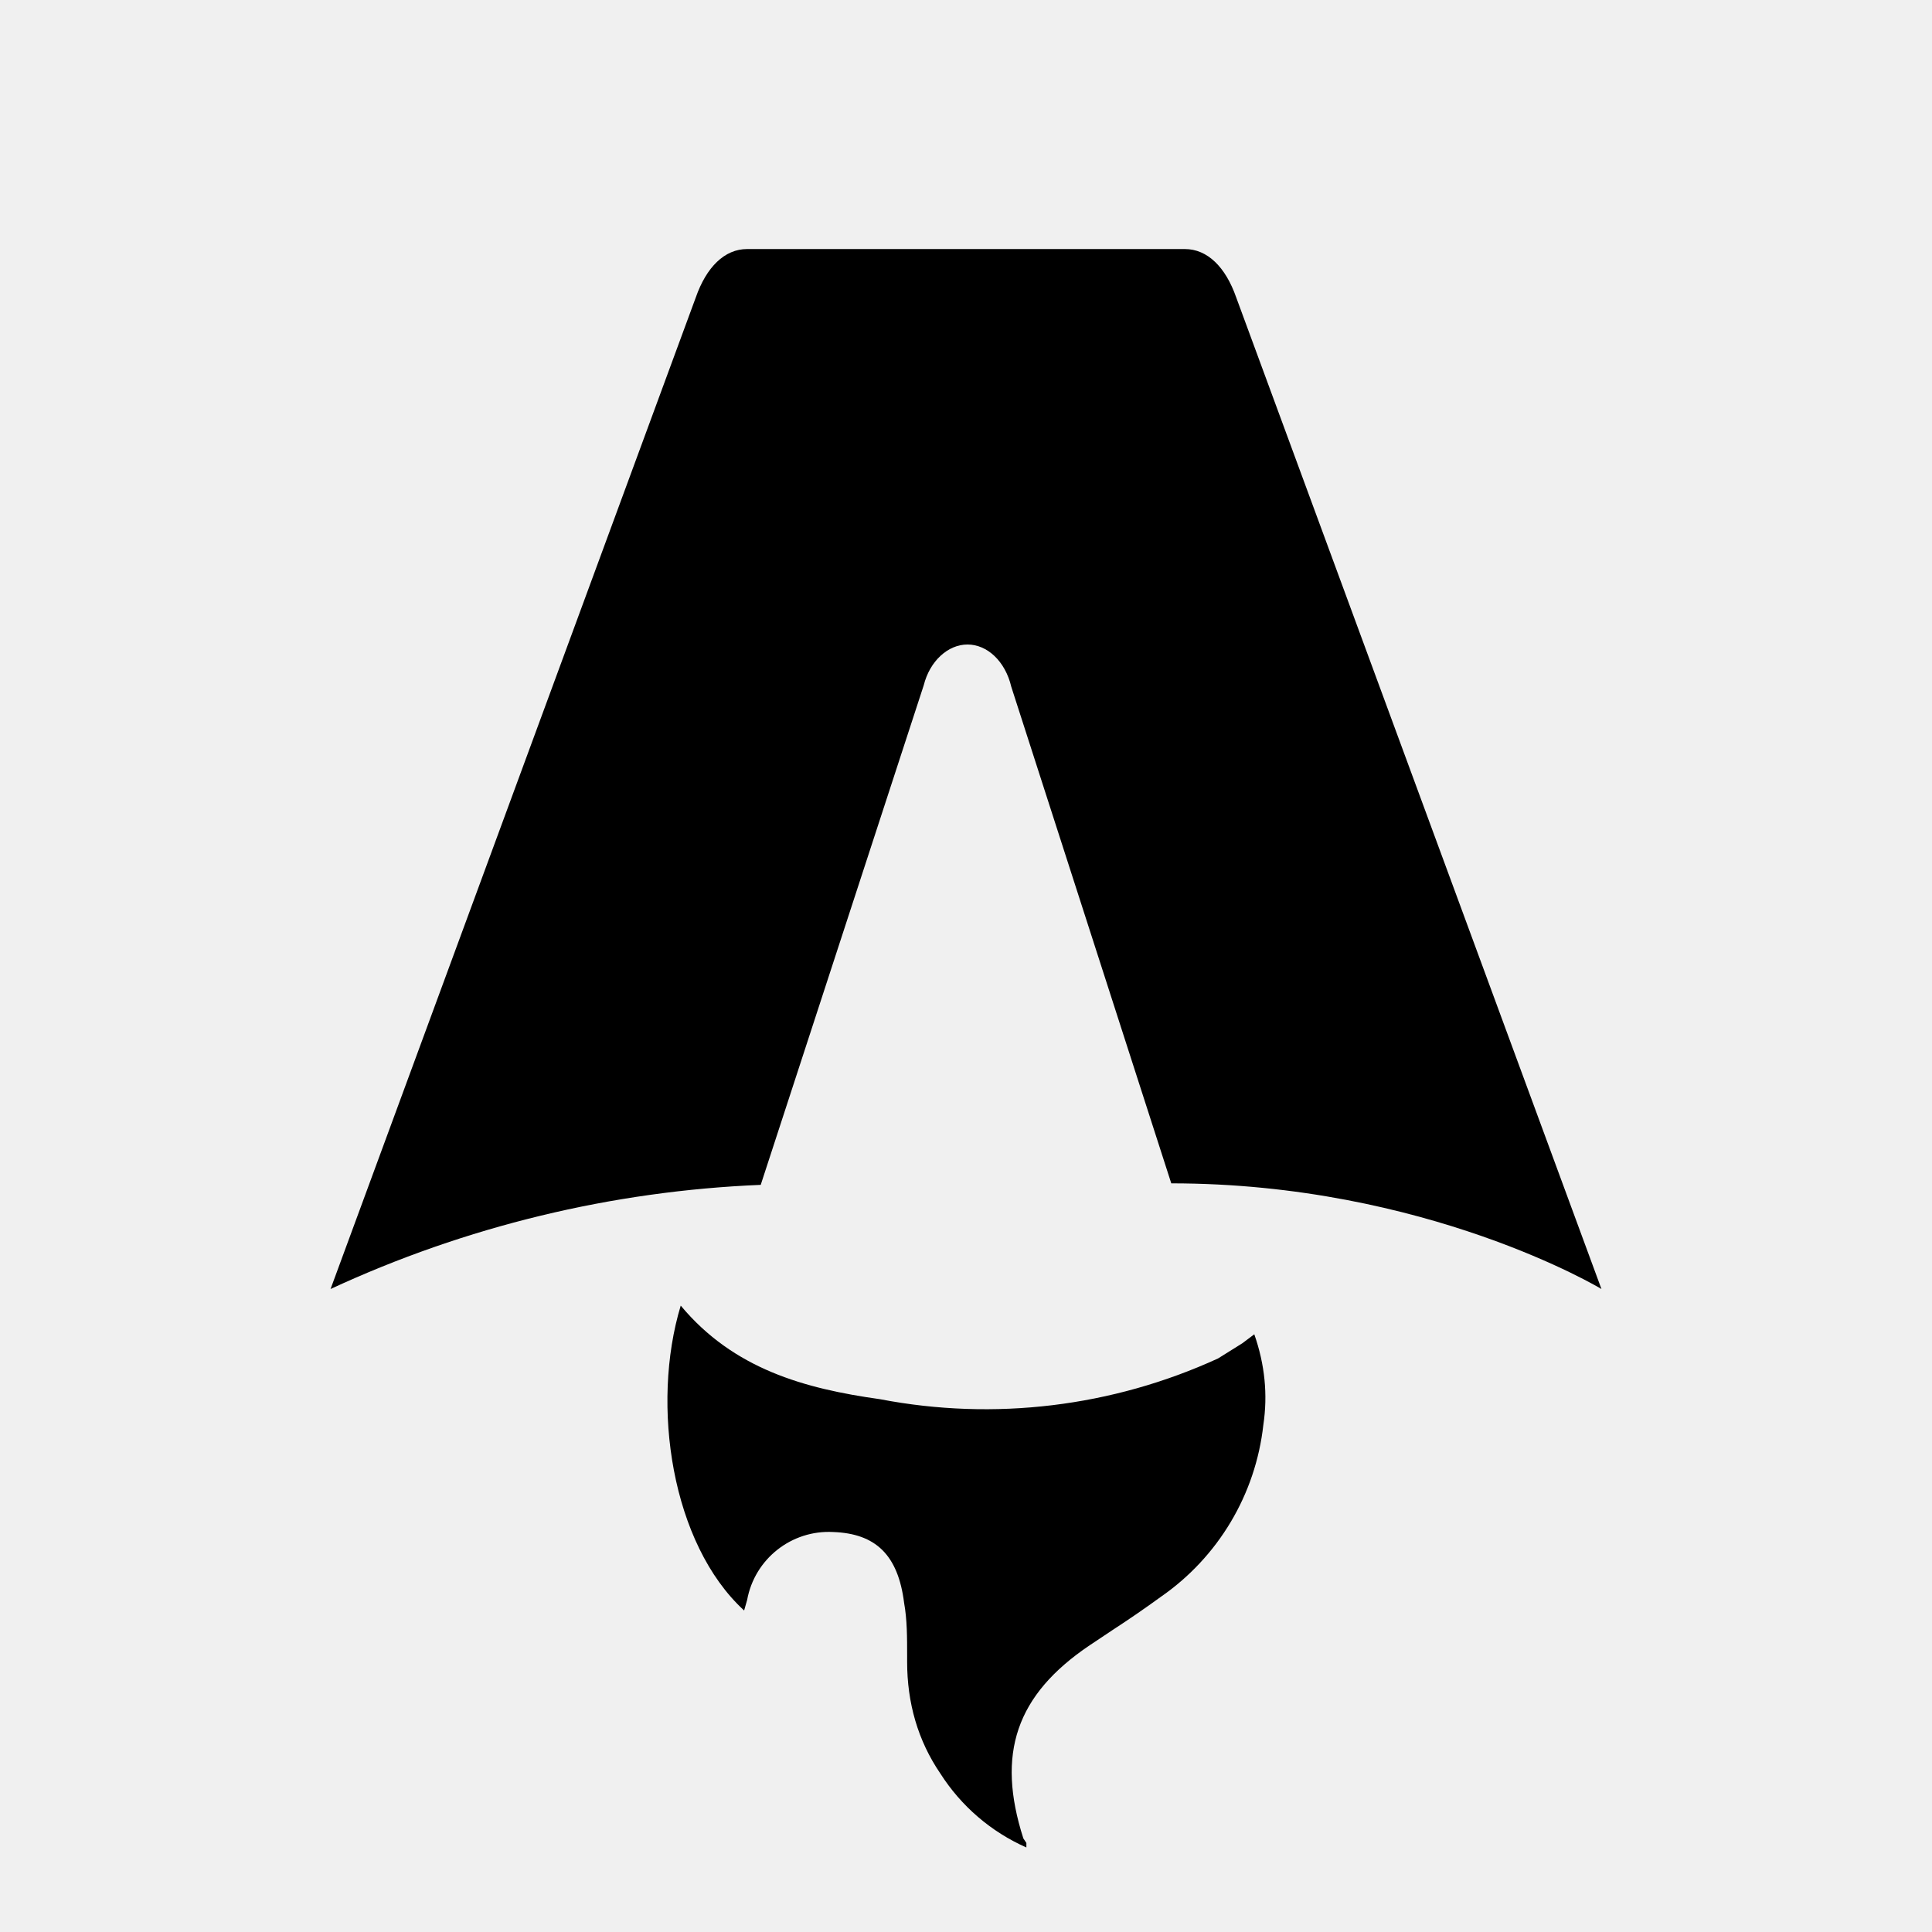
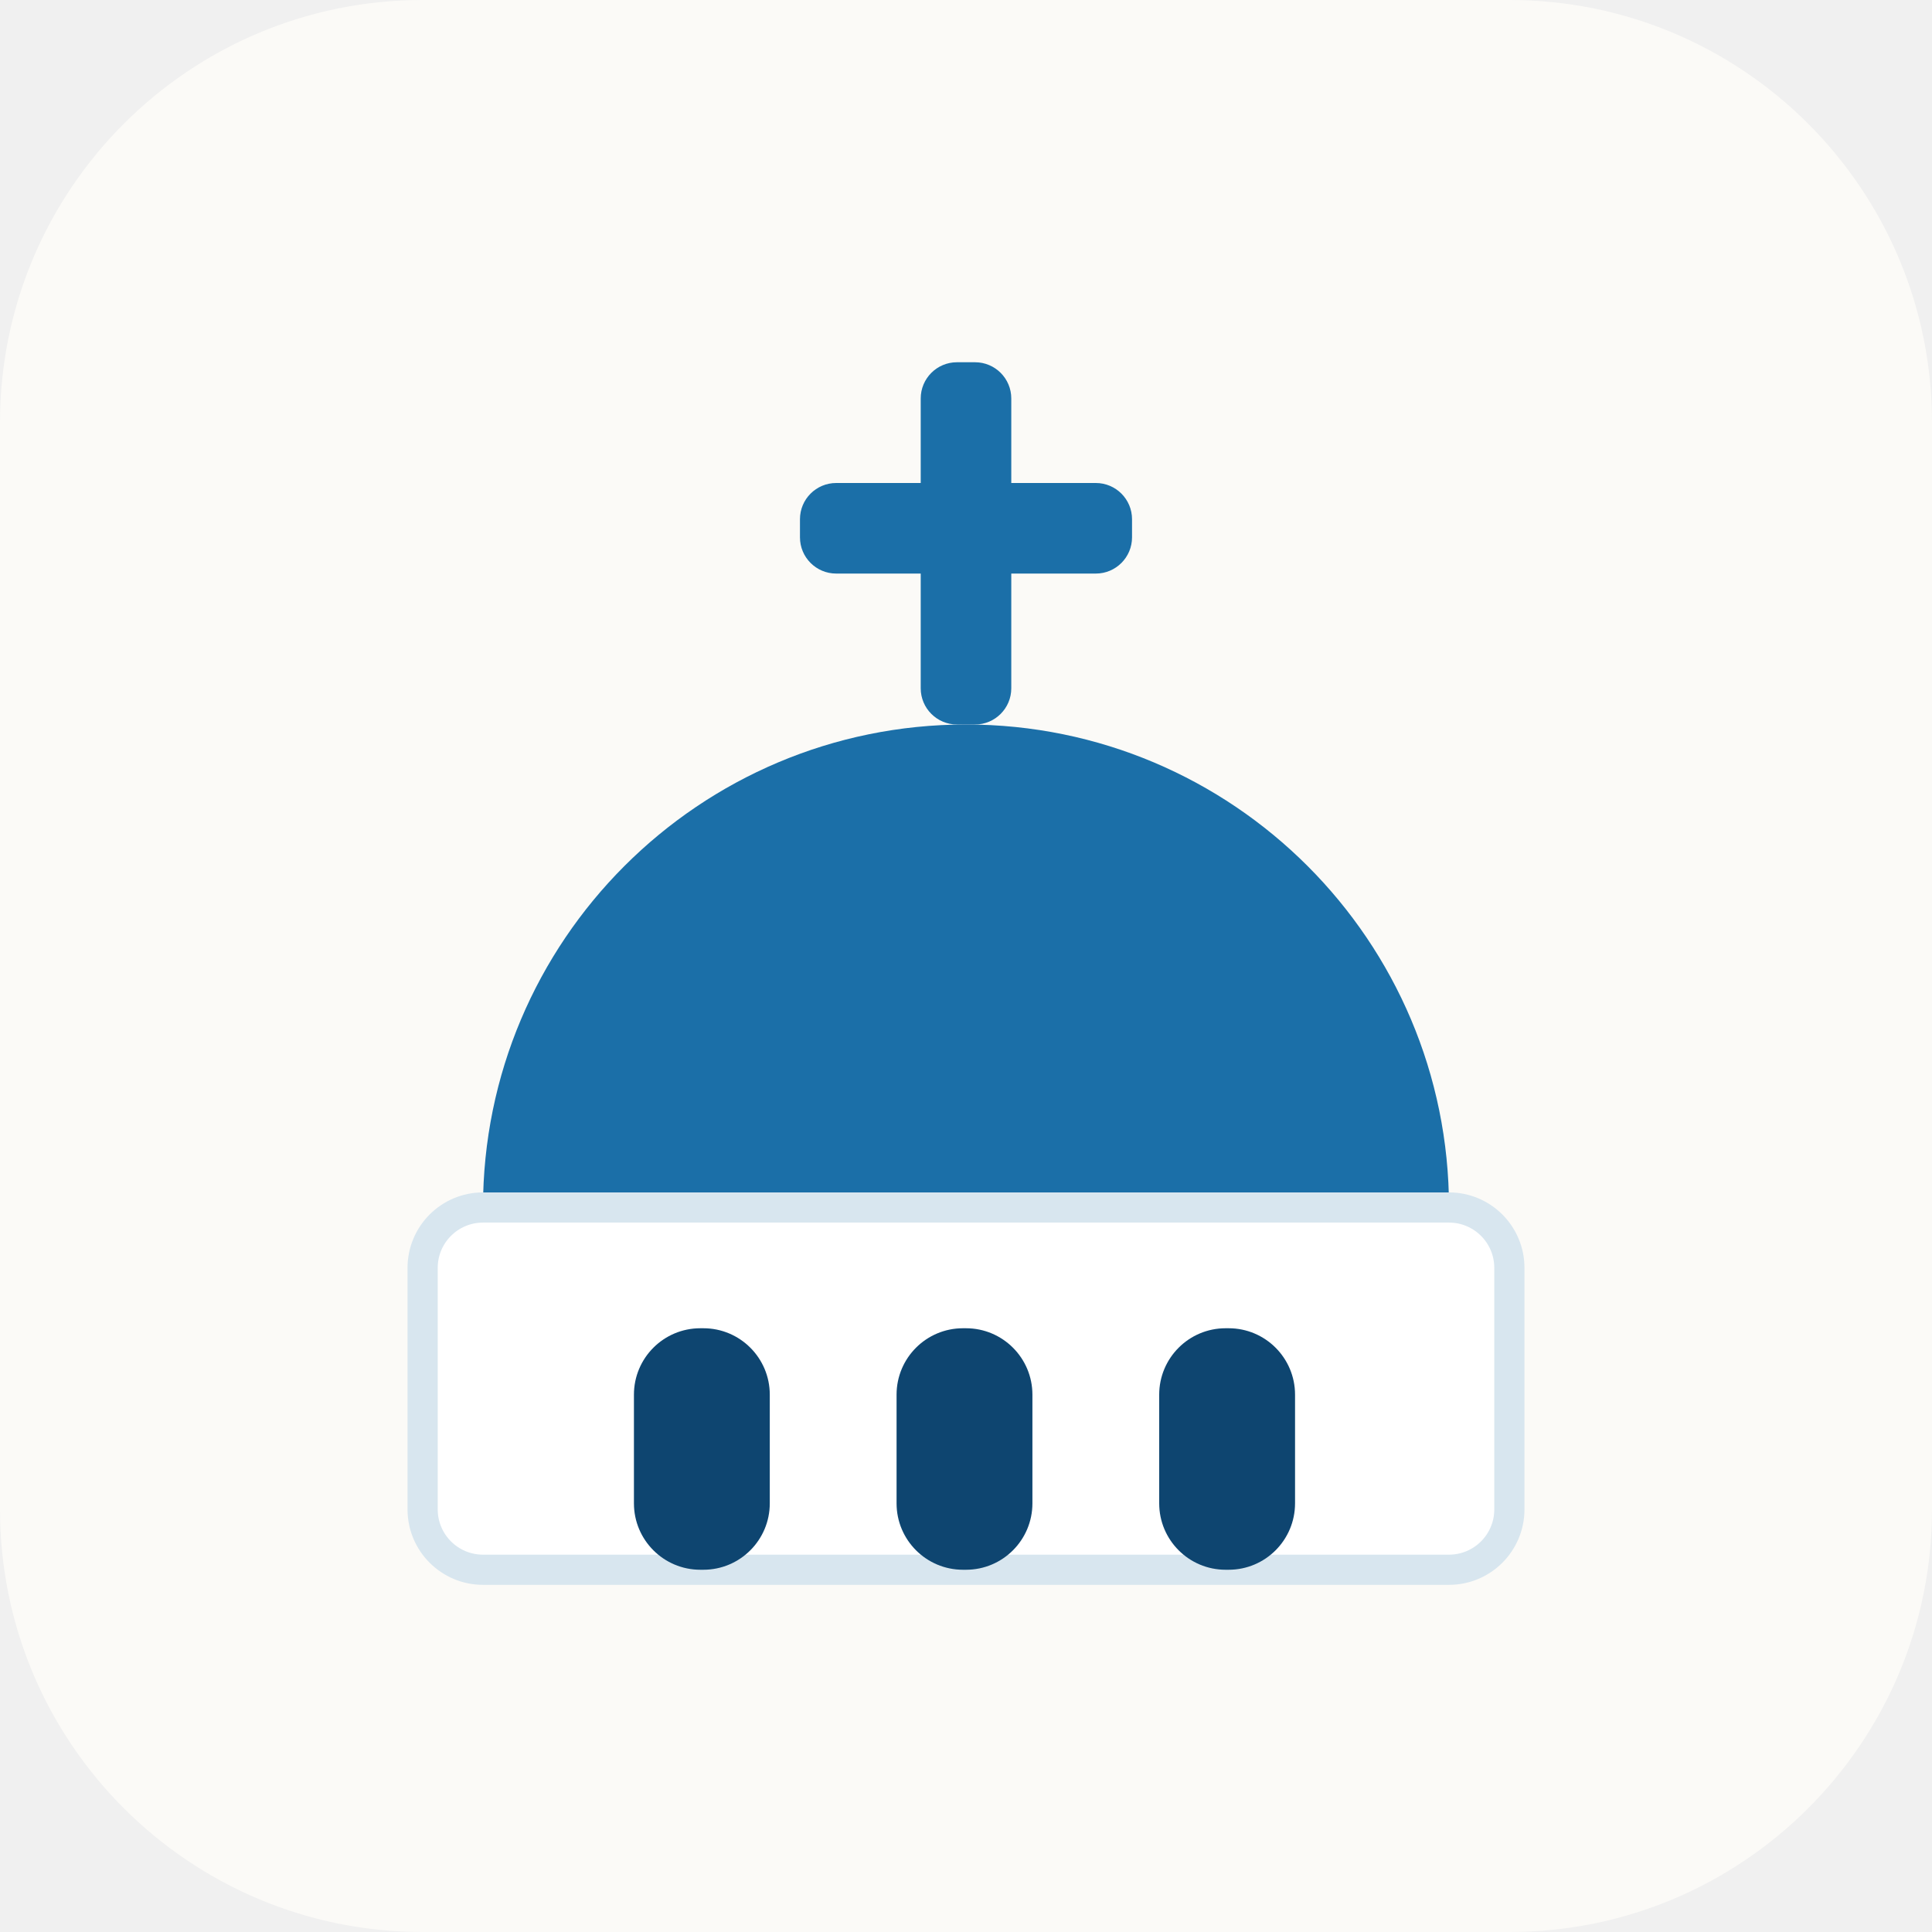
- <svg xmlns="http://www.w3.org/2000/svg" fill="none" viewBox="0 0 128 128">
-   <path d="M50.4 78.5a75.1 75.1 0 0 0-28.5 6.9l24.2-65.7c.7-2 1.9-3.2 3.4-3.2h29c1.5 0 2.7 1.2 3.4 3.2l24.2 65.7s-11.6-7-28.5-7L67 45.5c-.4-1.7-1.6-2.8-2.9-2.8-1.3 0-2.5 1.1-2.9 2.7L50.4 78.5Zm-1.1 28.2Zm-4.2-20.2c-2 6.6-.6 15.8 4.2 20.2a17.5 17.5 0 0 1 .2-.7 5.5 5.5 0 0 1 5.7-4.5c2.8.1 4.3 1.5 4.7 4.7.2 1.1.2 2.3.2 3.5v.4c0 2.7.7 5.2 2.2 7.4a13 13 0 0 0 5.7 4.9v-.3l-.2-.3c-1.8-5.6-.5-9.5 4.4-12.8l1.5-1a73 73 0 0 0 3.2-2.2 16 16 0 0 0 6.8-11.4c.3-2 .1-4-.6-6l-.8.6-1.6 1a37 37 0 0 1-22.4 2.7c-5-.7-9.7-2-13.2-6.2Z" />
-   <style>
-         path { fill: #000; }
-         @media (prefers-color-scheme: dark) {
-             path { fill: #FFF; }
-         }
-     </style>
+ <svg xmlns="http://www.w3.org/2000/svg" viewBox="0 0 64 64" width="64" height="64">
+   <rect width="64" height="64" rx="14" fill="#fbfaf7" />
+   <path d="M16 40a16 16 0 0 1 32 0z" fill="#1b6fa8" />
+   <rect x="14" y="40" width="36" height="12" rx="2" fill="#ffffff" stroke="#d8e6ef" stroke-width="1" />
+   <rect x="30.5" y="12" width="3" height="12" rx="1.2" fill="#1b6fa8" />
+   <rect x="26.5" y="16" width="11" height="3" rx="1.2" fill="#1b6fa8" />
+   <rect x="21" y="44" width="4.5" height="8" rx="2.2" fill="#0e4570" />
+   <rect x="29.7" y="44" width="4.5" height="8" rx="2.2" fill="#0e4570" />
+   <rect x="38.4" y="44" width="4.5" height="8" rx="2.2" fill="#0e4570" />
</svg>
